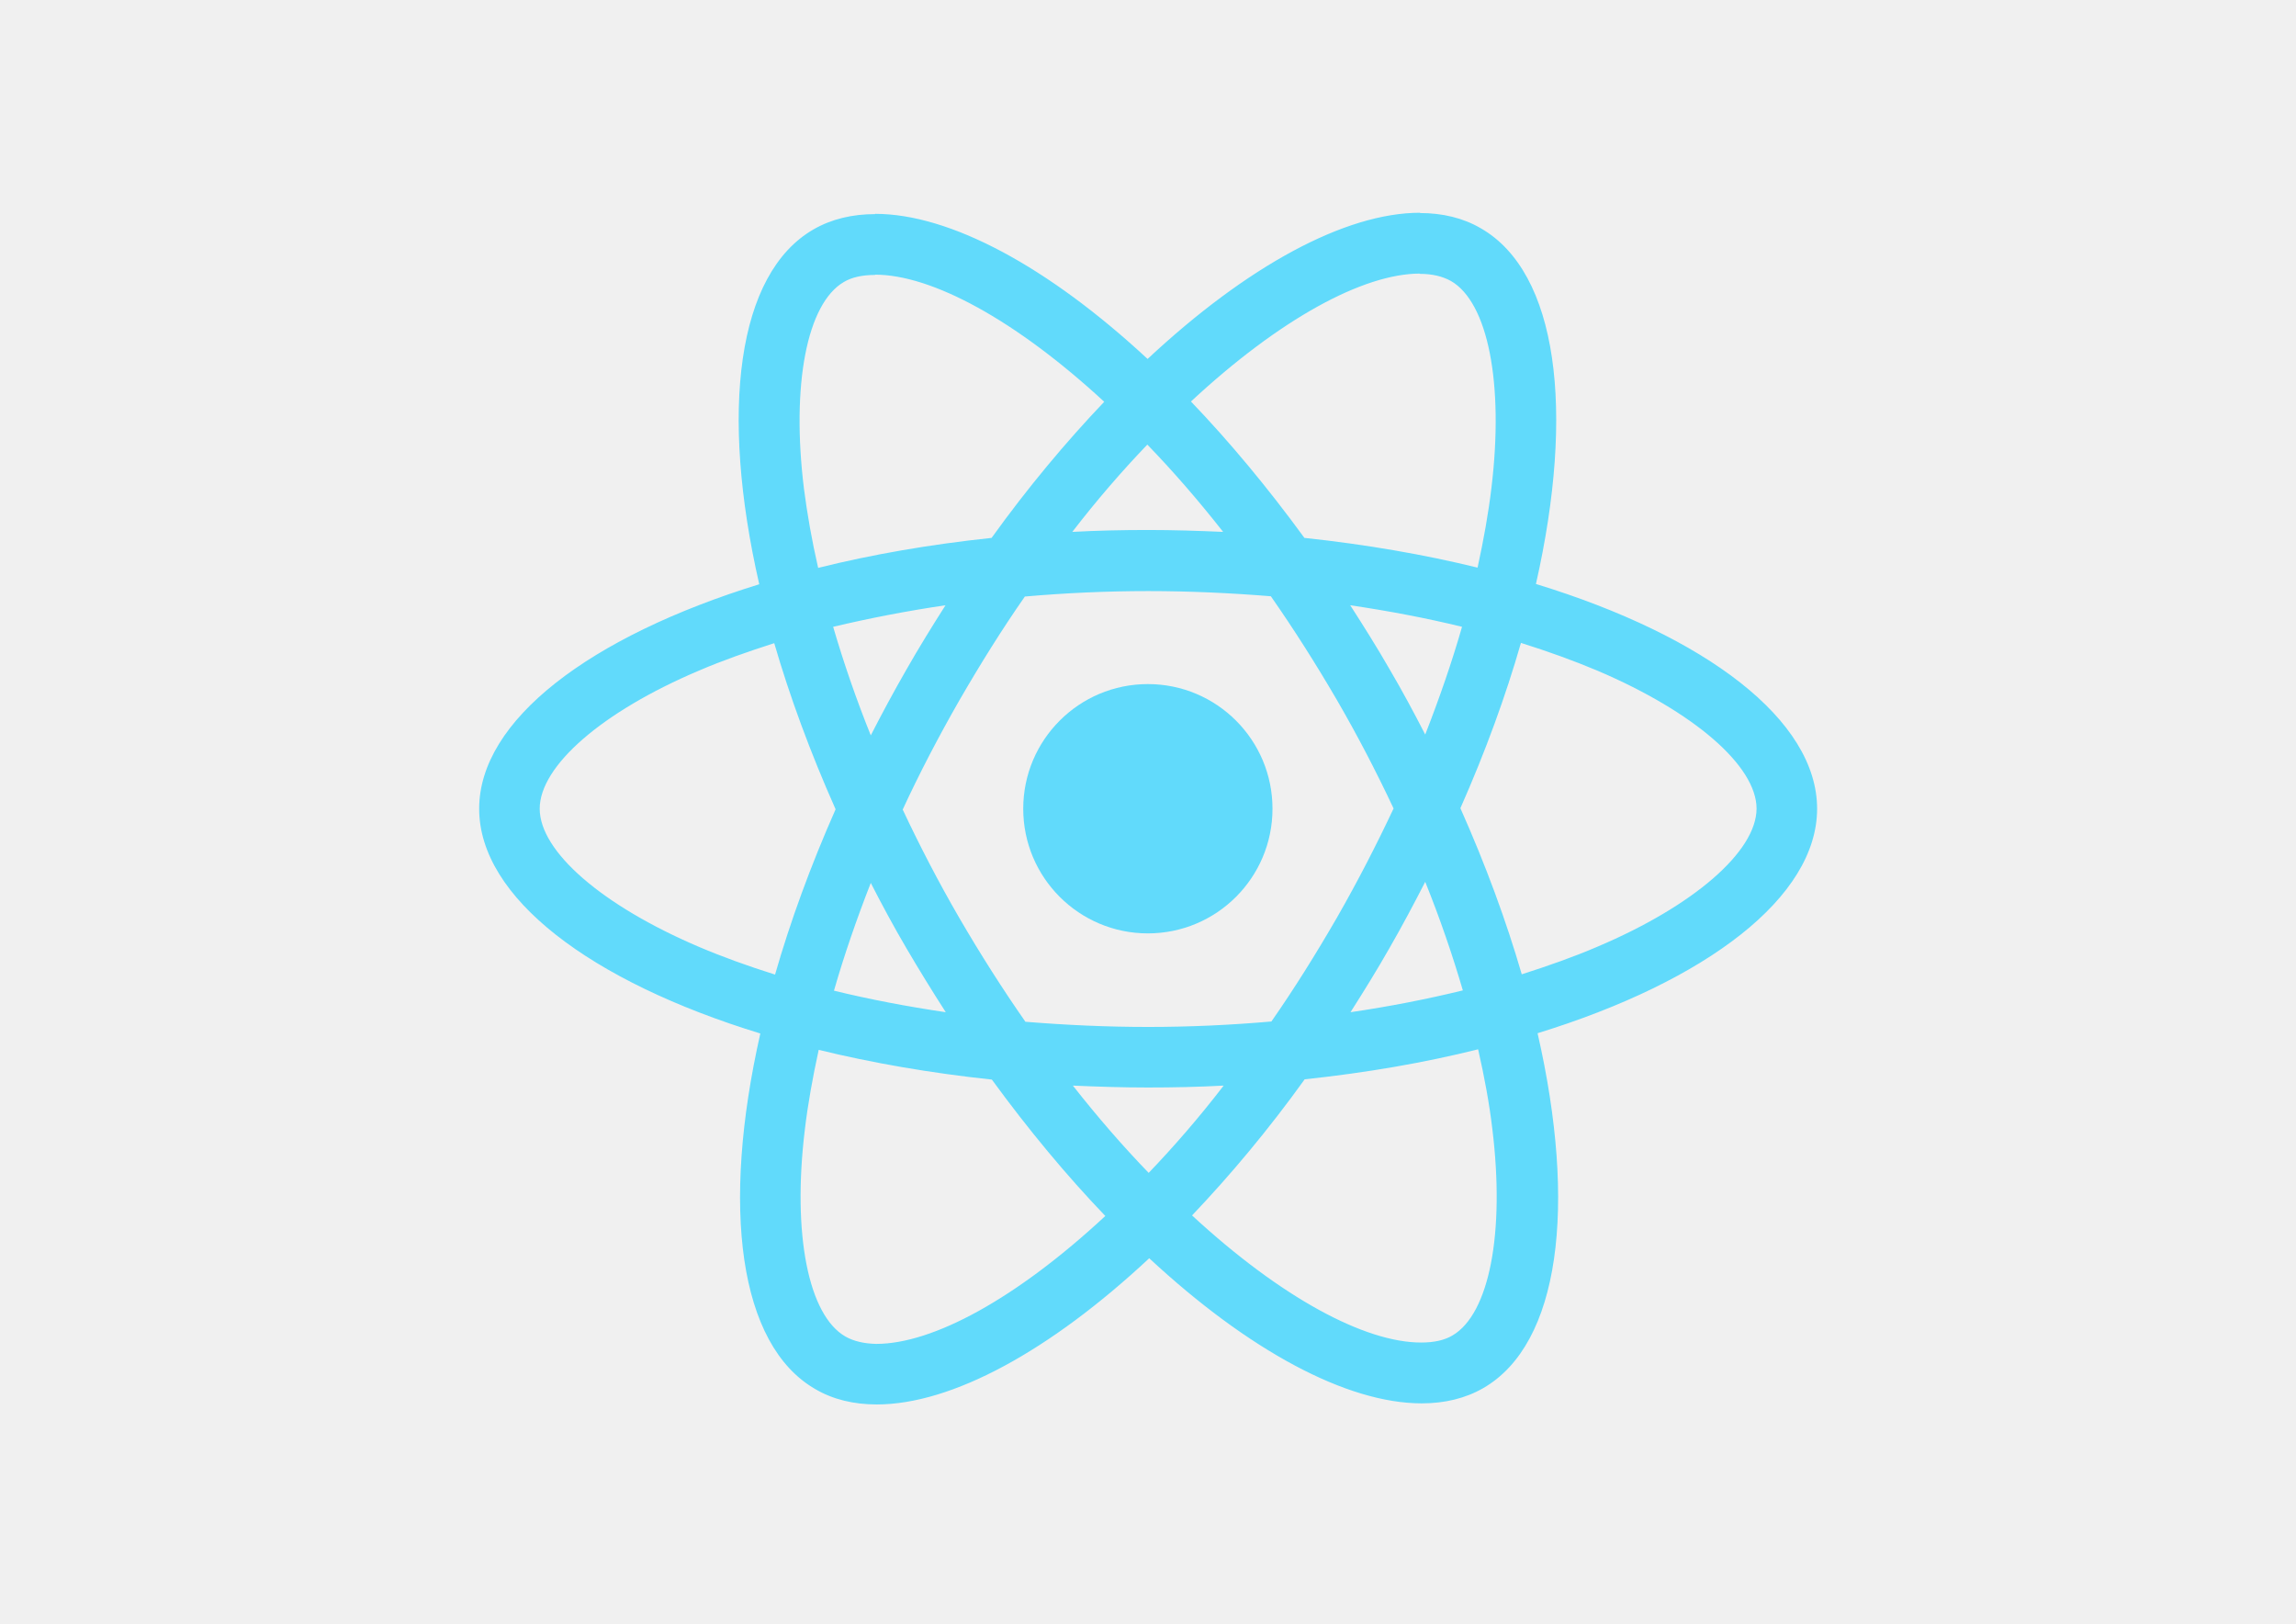
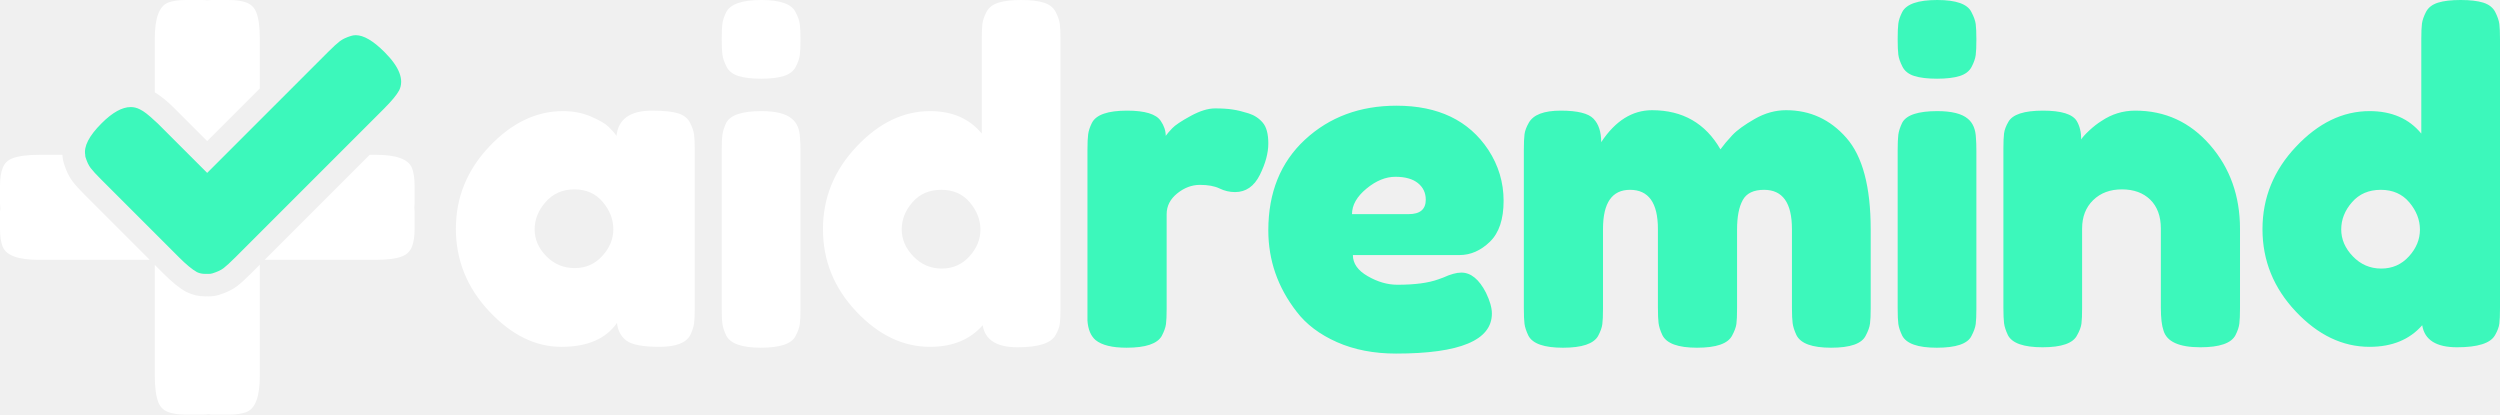
- <svg xmlns="http://www.w3.org/2000/svg" viewBox="0 0 841.9 595.3">
-   <g fill="#61DAFB">
-     <path d="M666.3 296.5c0-32.5-40.7-63.3-103.1-82.4 14.4-63.6 8-114.2-20.2-130.4-6.5-3.8-14.1-5.6-22.4-5.6v22.3c4.6 0 8.3.9 11.4 2.6 13.6 7.8 19.5 37.5 14.9 75.7-1.1 9.4-2.9 19.3-5.1 29.4-19.6-4.8-41-8.5-63.5-10.9-13.5-18.5-27.5-35.3-41.6-50 32.6-30.3 63.2-46.9 84-46.9V78c-27.5 0-63.5 19.6-99.9 53.6-36.4-33.8-72.4-53.2-99.9-53.2v22.3c20.7 0 51.4 16.5 84 46.6-14 14.7-28 31.4-41.3 49.9-22.6 2.4-44 6.1-63.6 11-2.3-10-4-19.7-5.2-29-4.7-38.2 1.1-67.9 14.6-75.8 3-1.8 6.9-2.6 11.5-2.6V78.5c-8.4 0-16 1.8-22.6 5.6-28.1 16.2-34.4 66.7-19.9 130.1-62.2 19.2-102.7 49.9-102.7 82.3 0 32.5 40.7 63.3 103.1 82.4-14.4 63.6-8 114.2 20.2 130.4 6.5 3.8 14.1 5.6 22.5 5.6 27.5 0 63.5-19.6 99.9-53.6 36.4 33.8 72.4 53.2 99.9 53.2 8.4 0 16-1.8 22.6-5.6 28.1-16.2 34.4-66.7 19.9-130.1 62-19.1 102.5-49.9 102.5-82.3zm-130.2-66.7c-3.7 12.9-8.3 26.2-13.5 39.5-4.1-8-8.4-16-13.1-24-4.6-8-9.5-15.8-14.4-23.4 14.2 2.1 27.9 4.7 41 7.9zm-45.8 106.5c-7.8 13.5-15.8 26.3-24.1 38.2-14.9 1.3-30 2-45.2 2-15.1 0-30.2-.7-45-1.9-8.3-11.9-16.4-24.6-24.2-38-7.6-13.1-14.5-26.4-20.8-39.8 6.2-13.4 13.2-26.8 20.7-39.9 7.8-13.5 15.8-26.3 24.1-38.2 14.9-1.3 30-2 45.2-2 15.1 0 30.2.7 45 1.9 8.3 11.9 16.4 24.6 24.2 38 7.6 13.1 14.5 26.4 20.8 39.8-6.3 13.4-13.2 26.8-20.7 39.9zm32.3-13c5.4 13.4 10 26.8 13.8 39.8-13.1 3.2-26.9 5.9-41.2 8 4.9-7.7 9.8-15.6 14.4-23.7 4.6-8 8.9-16.1 13-24.1zM421.2 430c-9.3-9.6-18.6-20.3-27.8-32 9 .4 18.2.7 27.5.7 9.4 0 18.7-.2 27.8-.7-9 11.7-18.3 22.4-27.5 32zm-74.4-58.9c-14.2-2.1-27.9-4.7-41-7.9 3.7-12.9 8.3-26.2 13.5-39.5 4.1 8 8.4 16 13.1 24 4.7 8 9.5 15.8 14.4 23.4zM420.7 163c9.3 9.6 18.6 20.3 27.8 32-9-.4-18.2-.7-27.5-.7-9.4 0-18.7.2-27.8.7 9-11.7 18.3-22.4 27.5-32zm-74 58.9c-4.9 7.7-9.8 15.6-14.4 23.7-4.6 8-8.9 16-13 24-5.4-13.4-10-26.8-13.8-39.8 13.1-3.1 26.9-5.8 41.2-7.9zm-90.5 125.2c-35.4-15.1-58.3-34.9-58.3-50.6 0-15.7 22.9-35.6 58.3-50.6 8.6-3.7 18-7 27.7-10.1 5.7 19.6 13.2 40 22.5 60.9-9.2 20.8-16.6 41.1-22.2 60.6-9.9-3.1-19.3-6.5-28-10.2zM310 490c-13.6-7.8-19.5-37.5-14.9-75.7 1.1-9.4 2.9-19.3 5.1-29.4 19.6 4.8 41 8.5 63.5 10.9 13.5 18.5 27.5 35.3 41.6 50-32.6 30.3-63.2 46.9-84 46.9-4.5-.1-8.3-1-11.3-2.7zm237.2-76.2c4.7 38.2-1.1 67.9-14.6 75.8-3 1.8-6.9 2.6-11.5 2.6-20.7 0-51.4-16.5-84-46.6 14-14.7 28-31.4 41.3-49.9 22.6-2.4 44-6.1 63.6-11 2.3 10.1 4.1 19.8 5.2 29.1zm38.5-66.7c-8.6 3.7-18 7-27.7 10.1-5.7-19.6-13.2-40-22.5-60.9 9.2-20.8 16.6-41.1 22.2-60.6 9.9 3.1 19.3 6.5 28.1 10.2 35.4 15.1 58.3 34.9 58.3 50.6-.1 15.7-23 35.6-58.4 50.6zM320.8 78.4z" />
-     <circle cx="420.9" cy="296.5" r="45.7" />
-     <path d="M520.5 78.1z" />
+ <svg xmlns="http://www.w3.org/2000/svg" version="1.1" id="Ebene_1" x="0px" y="0px" viewBox="0 0 738.599 122.496" style="enable-background:new 0 0 738.599 122.496;" xml:space="preserve">
+   <style type="text/css">
+ 	.st0{fill:#3CF8BB;}
+ 	.st1{fill:#D9D9D9;}
+ 	.st2{fill:#B1B1B1;}
+ 	.st3{fill:#003AF0;}
+ 	.st4{fill:#7EB931;}
+ 	.st5{fill:#466B1B;}
+ 	.st6{fill:#FFFFFF;}
+ 	.st7{fill:#FFBA2E;}
+ 	.st8{fill:#0151E4;}
+ 	.st9{opacity:0.18;}
+ 	.st10{fill:#FF914A;}
+ 	.st11{fill:#FF972E;}
+ 	.st12{fill:#FF0077;}
+ 	.st13{fill:#F5F5F5;}
+ 	.st14{fill:#305EF0;}
+ 	.st15{fill:#95F8D8;}
+ </style>
+   <g>
+     <path class="st6" d="M203.864,36.276c-0.66-1.33-1.839-2.26-3.515-2.79c-1.687-0.53-4.25-0.8-7.712-0.8   c-6.468,0-9.972,2.488-10.502,7.452c-0.616-0.887-1.417-1.795-2.39-2.726c-0.974-0.93-2.704-1.925-5.181-2.996   c-2.488-1.06-5.235-1.59-8.242-1.59c-7.885,0-15.131,3.472-21.729,10.427c-6.598,6.965-9.907,15.066-9.907,24.325   s3.277,17.392,9.842,24.39c6.554,6.998,13.66,10.502,21.329,10.502c7.658,0,13.13-2.347,16.418-7.052   c0.26,2.315,1.211,4.056,2.855,5.256c1.633,1.19,4.867,1.795,9.702,1.795c4.824,0,7.863-1.157,9.096-3.461   c0.627-1.33,1.006-2.498,1.136-3.515c0.13-1.027,0.195-2.552,0.195-4.586V44.388c0-2.044-0.065-3.569-0.195-4.586   C204.934,38.786,204.534,37.607,203.864,36.276z M177.949,75.614c-2.174,2.401-4.9,3.591-8.177,3.591   c-3.277,0-6.068-1.168-8.372-3.515s-3.45-4.986-3.45-7.906c0-2.931,1.082-5.635,3.255-8.112c2.174-2.477,5.008-3.721,8.501-3.721   c3.504,0,6.295,1.244,8.371,3.721c2.088,2.477,3.126,5.159,3.126,8.036C181.204,70.595,180.123,73.223,177.949,75.614z    M236.355,40.797c0.086,0.887,0.141,2.174,0.141,3.85v46.519c0,2.044-0.065,3.569-0.206,4.586c-0.13,1.017-0.552,2.196-1.255,3.526   c-1.157,2.304-4.575,3.45-10.243,3.45c-5.581,0-8.988-1.19-10.232-3.591c-0.616-1.32-0.995-2.477-1.125-3.45   c-0.141-0.973-0.206-2.52-0.206-4.651V44.388c0-2.044,0.065-3.569,0.206-4.586c0.13-1.017,0.508-2.196,1.125-3.526   c1.244-2.304,4.694-3.45,10.372-3.45c4.251,0,7.258,0.746,9.031,2.26C235.468,36.32,236.268,38.234,236.355,40.797z M236.29,7.106   c0.141,1.017,0.206,2.553,0.206,4.586c0,2.044-0.065,3.569-0.206,4.586c-0.13,1.017-0.53,2.174-1.19,3.45   c-0.671,1.287-1.839,2.196-3.526,2.726c-1.688,0.53-3.916,0.8-6.717,0.8c-2.791,0-5.029-0.27-6.706-0.8   c-1.687-0.53-2.855-1.46-3.526-2.79c-0.66-1.33-1.06-2.498-1.19-3.515c-0.141-1.017-0.206-2.552-0.206-4.586   c0-2.044,0.065-3.569,0.206-4.586c0.13-1.017,0.508-2.152,1.125-3.396C215.805,1.19,219.255,0,224.933,0   c5.581,0,8.945,1.19,10.102,3.58C235.738,4.91,236.16,6.089,236.29,7.106z M313.115,7.106c-0.13-1.017-0.53-2.196-1.201-3.526   c-0.66-1.32-1.839-2.25-3.515-2.79C306.712,0.26,304.473,0,301.682,0s-5.029,0.26-6.706,0.79c-1.687,0.541-2.855,1.449-3.526,2.726   c-0.66,1.287-1.06,2.444-1.201,3.461c-0.13,1.017-0.195,2.542-0.195,4.586v27.905c-3.634-4.424-8.729-6.641-15.283-6.641   c-7.885,0-15.131,3.494-21.729,10.502c-6.608,6.998-9.907,15.121-9.907,24.379s3.277,17.37,9.842,24.325   c6.554,6.955,13.823,10.437,21.794,10.437c6.641,0,11.833-2.131,15.553-6.381c0.703,4.337,4.132,6.511,10.297,6.511   c6.154,0,9.896-1.201,11.227-3.591c0.714-1.233,1.135-2.369,1.265-3.385c0.13-1.017,0.195-2.553,0.195-4.586V11.692   C313.309,9.659,313.245,8.123,313.115,7.106z M286.4,75.754c-2.174,2.39-4.9,3.591-8.177,3.591c-3.277,0-6.068-1.201-8.372-3.591   c-2.304-2.39-3.45-5.051-3.45-7.971c0-2.931,1.06-5.613,3.191-8.047c2.12-2.434,4.954-3.656,8.501-3.656s6.36,1.244,8.436,3.721   c2.087,2.488,3.126,5.17,3.126,8.047S288.574,73.364,286.4,75.754z M121.7,49.598c0.53,1.33,0.79,3.072,0.79,5.246v5.151   c0,0.464-0.06,0.831-0.084,1.256c0.024,0.425,0.084,0.792,0.084,1.256v5.151c0,2.174-0.26,3.915-0.79,5.246   c-0.541,1.33-1.471,2.26-2.791,2.79c-1.687,0.714-4.348,1.071-7.982,1.071H78.188l31.029-31.028h1.85   C117.092,45.737,120.629,47.024,121.7,49.598z M75.688,3.586c0.714,1.687,1.071,4.348,1.071,7.982v14.563l-15.551,15.55   l-9.856-9.857c-2.127-2.128-3.921-3.498-5.62-4.544V11.428c0-6.024,1.287-9.561,3.861-10.632c1.33-0.53,3.072-0.79,5.246-0.79   h5.151c0.464,0,0.831,0.06,1.256,0.084c0.425-0.024,0.792-0.084,1.256-0.084h5.151c2.174,0,3.915,0.26,5.246,0.79   C74.228,1.337,75.158,2.267,75.688,3.586z M25.229,57.766l18.999,18.999H11.432c-6.024,0-9.572-1.287-10.632-3.861   C0.27,71.573,0,69.832,0,67.658c0-0.026,0.005-0.044,0.005-0.069C0.005,67.578,0,67.576,0,67.565v-5.172c0,0,0.01-0.035,0.01-0.039   c0.002-0.279,0.095-0.412,0.105-0.677C0.072,61.125,0,60.617,0,59.995c0-0.026,0.005-0.044,0.005-0.069   C0.005,59.915,0,59.913,0,59.902V54.73c0,0,0.01-0.035,0.01-0.039c0.013-2.096,0.274-3.797,0.79-5.093   c0.53-1.33,1.46-2.26,2.79-2.79c1.774-0.714,4.467-1.071,8.101-1.071h6.732c0.062,0.838,0.187,1.689,0.462,2.559   c0.665,2.18,1.529,3.96,2.623,5.386C22.265,54.685,23.458,55.996,25.229,57.766z M74.176,80.777l2.582-2.582v32.869   c0,6.024-1.287,9.572-3.861,10.632c-1.33,0.53-3.072,0.8-5.246,0.8c-0.026,0-0.044-0.005-0.069-0.005   c-0.012,0-0.013,0.005-0.024,0.005h-5.172c0,0-0.035-0.009-0.038-0.01c-0.279-0.002-0.413-0.095-0.677-0.105   c-0.552,0.044-1.06,0.116-1.682,0.116c-0.026,0-0.044-0.005-0.069-0.005c-0.011,0-0.013,0.005-0.024,0.005h-5.172   c0,0-0.035-0.009-0.039-0.01c-2.096-0.014-3.797-0.274-5.093-0.79c-1.33-0.53-2.26-1.46-2.791-2.791   c-0.714-1.774-1.071-4.467-1.071-8.101V78.268l2.419,2.419c2.697,2.697,4.879,4.46,6.867,5.548   c1.922,0.932,3.705,1.324,5.614,1.324h0.179l0.293-0.011l0.512,0.015c1.126,0,2.139-0.147,3.097-0.449   c2.175-0.663,3.957-1.526,5.384-2.621C71.106,83.73,72.413,82.541,74.176,80.777z" />
+     <path class="st0" d="M374.711,42.387c0,2.845-0.844,5.938-2.52,9.312c-1.687,3.364-4.121,5.051-7.312,5.051   c-1.601,0-3.126-0.357-4.586-1.071c-1.46-0.703-3.396-1.06-5.787-1.06c-2.39,0-4.629,0.844-6.706,2.52   c-2.088,1.687-3.126,3.731-3.126,6.122v27.905c0,2.044-0.065,3.569-0.195,4.586c-0.141,1.017-0.562,2.196-1.265,3.526   c-1.331,2.304-4.792,3.45-10.373,3.45c-4.25,0-7.312-0.746-9.172-2.26c-1.417-1.233-2.206-3.137-2.39-5.711c0-0.887,0-2.174,0-3.85   V44.258c0-2.044,0.065-3.569,0.206-4.586c0.13-1.017,0.508-2.152,1.125-3.396c1.244-2.39,4.694-3.591,10.372-3.591   c5.311,0,8.631,1.027,9.961,3.061c0.973,1.417,1.46,2.877,1.46,4.391c0.443-0.627,1.092-1.374,1.936-2.26   c0.833-0.887,2.628-2.087,5.375-3.591c2.747-1.503,5.159-2.26,7.247-2.26c2.077,0,3.829,0.108,5.246,0.335   c1.417,0.216,2.974,0.595,4.651,1.125c1.687,0.53,3.083,1.438,4.186,2.726C374.159,37.499,374.711,39.554,374.711,42.387z    M431.191,75.354h-31.496c0,2.477,1.46,4.564,4.391,6.241c2.92,1.687,5.84,2.531,8.771,2.531c5.138,0,9.161-0.53,12.092-1.601   l1.46-0.53c2.131-0.973,3.894-1.46,5.322-1.46c2.834,0,5.267,1.99,7.301,5.981c1.157,2.39,1.73,4.435,1.73,6.111   c0,7.896-9.431,11.833-28.305,11.833c-6.565,0-12.384-1.125-17.478-3.385s-9.064-5.256-11.897-8.977   c-5.581-7.171-8.372-15.196-8.372-24.054c0-11.162,3.613-20.085,10.827-26.78c7.225-6.684,16.235-10.037,27.051-10.037   c12.319,0,21.35,4.348,27.115,13.033c3.007,4.608,4.521,9.626,4.521,15.077s-1.352,9.485-4.056,12.092   C437.464,74.045,434.468,75.354,431.191,75.354z M421.23,59c0-2.033-0.779-3.667-2.325-4.91c-1.557-1.244-3.775-1.86-6.652-1.86   c-2.877,0-5.732,1.168-8.566,3.515c-2.844,2.358-4.25,4.856-4.25,7.517h16.743C419.543,63.262,421.23,61.845,421.23,59z    M527.69,32.556c-3.191,0-6.295,0.865-9.302,2.596c-3.018,1.731-5.213,3.32-6.587,4.781c-1.374,1.46-2.542,2.855-3.515,4.186   c-4.435-7.701-11.173-11.562-20.204-11.562c-5.851,0-10.859,3.147-15.023,9.442c0-3.018-0.746-5.321-2.261-6.911   c-1.503-1.601-4.737-2.401-9.702-2.401c-4.954,0-8.101,1.201-9.431,3.591c-0.714,1.244-1.136,2.38-1.265,3.396   c-0.13,1.017-0.195,2.542-0.195,4.586v46.779c0,2.131,0.065,3.677,0.195,4.651c0.13,0.973,0.508,2.131,1.135,3.45   c1.233,2.401,4.651,3.591,10.232,3.591c5.581,0,9.031-1.146,10.362-3.45c0.714-1.33,1.135-2.509,1.265-3.526   c0.13-1.017,0.195-2.542,0.195-4.586V67.642c0-7.701,2.661-11.562,7.982-11.562c5.494,0,8.242,3.861,8.242,11.562v23.265   c0,2.033,0.065,3.558,0.195,4.586c0.13,1.017,0.508,2.185,1.125,3.515c1.244,2.488,4.662,3.721,10.242,3.721   c5.668,0,9.118-1.19,10.362-3.591c0.714-1.32,1.136-2.477,1.266-3.45c0.13-0.973,0.195-2.52,0.195-4.651V67.783   c0-3.732,0.552-6.609,1.666-8.642c1.103-2.044,3.212-3.061,6.316-3.061c5.484,0,8.231,3.861,8.231,11.562v23.265   c0,2.033,0.076,3.558,0.206,4.586c0.13,1.017,0.508,2.185,1.125,3.515c1.244,2.488,4.651,3.721,10.232,3.721   c5.678,0,9.085-1.19,10.243-3.591c0.703-1.32,1.125-2.498,1.254-3.515c0.141-1.017,0.206-2.553,0.206-4.586V67.783   c0-12.59-2.39-21.599-7.182-27.05C540.712,35.281,534.775,32.556,527.69,32.556z M582.44,3.58C581.283,1.19,577.919,0,572.338,0   c-5.667,0-9.129,1.19-10.362,3.58c-0.627,1.244-1.006,2.38-1.136,3.396s-0.195,2.542-0.195,4.586c0,2.033,0.065,3.569,0.195,4.586   c0.13,1.017,0.53,2.185,1.201,3.515c0.66,1.33,1.839,2.26,3.515,2.79c1.687,0.53,3.926,0.8,6.717,0.8s5.029-0.27,6.717-0.8   c1.677-0.53,2.855-1.439,3.515-2.726c0.671-1.276,1.06-2.434,1.201-3.45c0.13-1.017,0.195-2.542,0.195-4.586   c0-2.033-0.065-3.569-0.195-4.586C583.565,6.089,583.143,4.91,582.44,3.58z M581.38,35.087c-1.774-1.514-4.792-2.26-9.042-2.26   c-5.667,0-9.129,1.146-10.362,3.45c-0.627,1.33-1.006,2.509-1.136,3.526c-0.13,1.017-0.195,2.542-0.195,4.586v46.649   c0,2.131,0.065,3.677,0.195,4.651s0.508,2.131,1.136,3.45c1.233,2.401,4.651,3.591,10.232,3.591c5.667,0,9.074-1.146,10.232-3.45   c0.703-1.33,1.125-2.509,1.266-3.526c0.13-1.017,0.195-2.542,0.195-4.586V44.648c0-1.676-0.043-2.964-0.13-3.85   C583.684,38.234,582.883,36.32,581.38,35.087z M630.819,32.685c-3.634,0-6.955,1.027-9.961,3.061   c-1.157,0.714-2.358,1.644-3.591,2.79c-1.244,1.157-2.044,2.044-2.39,2.661c0-2.131-0.443-3.948-1.33-5.451   c-1.244-2.033-4.564-3.061-9.972-3.061c-5.581,0-8.988,1.114-10.232,3.331c-0.714,1.233-1.136,2.369-1.265,3.385   c-0.13,1.017-0.195,2.509-0.195,4.456v47.049c0,2.033,0.065,3.558,0.195,4.586c0.13,1.017,0.508,2.185,1.135,3.515   c1.233,2.39,4.651,3.591,10.232,3.591c5.667,0,9.075-1.201,10.232-3.591c0.703-1.233,1.125-2.369,1.265-3.385   c0.13-1.017,0.195-2.553,0.195-4.586V67.512c0-3.461,1.082-6.252,3.256-8.371c2.174-2.131,5.008-3.191,8.512-3.191   c3.493,0,6.284,1.017,8.371,3.05c2.077,2.044,3.126,4.878,3.126,8.512v23.395c0,3.007,0.26,5.267,0.79,6.771   c0.973,3.277,4.607,4.921,10.902,4.921c5.667,0,9.128-1.201,10.362-3.591c0.627-1.233,1.006-2.369,1.135-3.385   c0.13-1.017,0.195-2.553,0.195-4.586V67.642c0-9.745-2.942-18.008-8.837-24.779C647.054,36.082,639.677,32.685,630.819,32.685z    M738.599,11.692v79.345c0,2.033-0.065,3.569-0.195,4.586c-0.13,1.017-0.552,2.152-1.265,3.385   c-1.33,2.39-5.073,3.591-11.227,3.591c-6.165,0-9.594-2.174-10.296-6.511c-3.721,4.251-8.912,6.381-15.553,6.381   c-7.971,0-15.24-3.483-21.794-10.437c-6.565-6.955-9.843-15.066-9.843-24.325s3.299-17.381,9.907-24.379   c6.598-7.009,13.844-10.502,21.729-10.502c6.554,0,11.648,2.217,15.283,6.641V11.562c0-2.044,0.065-3.569,0.195-4.586   c0.141-1.017,0.541-2.174,1.201-3.461c0.671-1.276,1.839-2.185,3.526-2.726c1.677-0.53,3.915-0.79,6.706-0.79   s5.029,0.26,6.717,0.79c1.676,0.541,2.855,1.471,3.515,2.79c0.67,1.33,1.071,2.509,1.2,3.526   C738.534,8.123,738.599,9.659,738.599,11.692z M714.945,67.848c0-2.877-1.038-5.559-3.126-8.047   c-2.077-2.477-4.889-3.721-8.437-3.721s-6.381,1.222-8.501,3.656c-2.131,2.434-3.191,5.116-3.191,8.047   c0,2.92,1.146,5.581,3.45,7.971s5.094,3.591,8.372,3.591c3.277,0,6.003-1.201,8.177-3.591   C713.863,73.364,714.945,70.725,714.945,67.848z M105.11,10.395c-0.473,0-0.924,0.068-1.356,0.204   c-1.441,0.439-2.574,0.975-3.384,1.602c-0.814,0.623-1.946,1.664-3.384,3.101L76.759,35.529l-15.551,15.55L46.652,36.524   c-0.339-0.339-0.603-0.533-0.921-0.835c-1.75-1.652-3.271-2.868-4.436-3.398c-0.847-0.44-1.741-0.66-2.681-0.66   c-2.533-0.001-5.4,1.597-8.6,4.797c-3.735,3.736-5.284,6.821-4.834,9.309c0.033,0.181-0.013,0.387,0.043,0.561   c0.44,1.441,0.952,2.551,1.557,3.338c0.592,0.784,1.64,1.924,3.147,3.43l22.923,22.923c2.187,2.188,3.973,3.659,5.357,4.416   c0.766,0.368,1.581,0.508,2.426,0.508c0.146,0,0.293-0.004,0.441-0.012c0.182,0.009,0.364,0.017,0.543,0.017   c0.381,0,0.751-0.032,1.098-0.142c1.442-0.439,2.551-0.952,3.339-1.556c0.782-0.592,1.921-1.639,3.425-3.142   c0.001-0.001,0.001-0.001,0.001-0.001c0.001-0.001,0,0,0.001-0.001c0.001-0.001,0.002-0.002,0.003-0.003l30.336-30.336   l13.708-13.708c2.188-2.188,3.66-3.973,4.417-5.357c1.503-3.132,0.058-6.887-4.329-11.273   C110.282,12.064,107.448,10.395,105.11,10.395z" />
  </g>
</svg>
